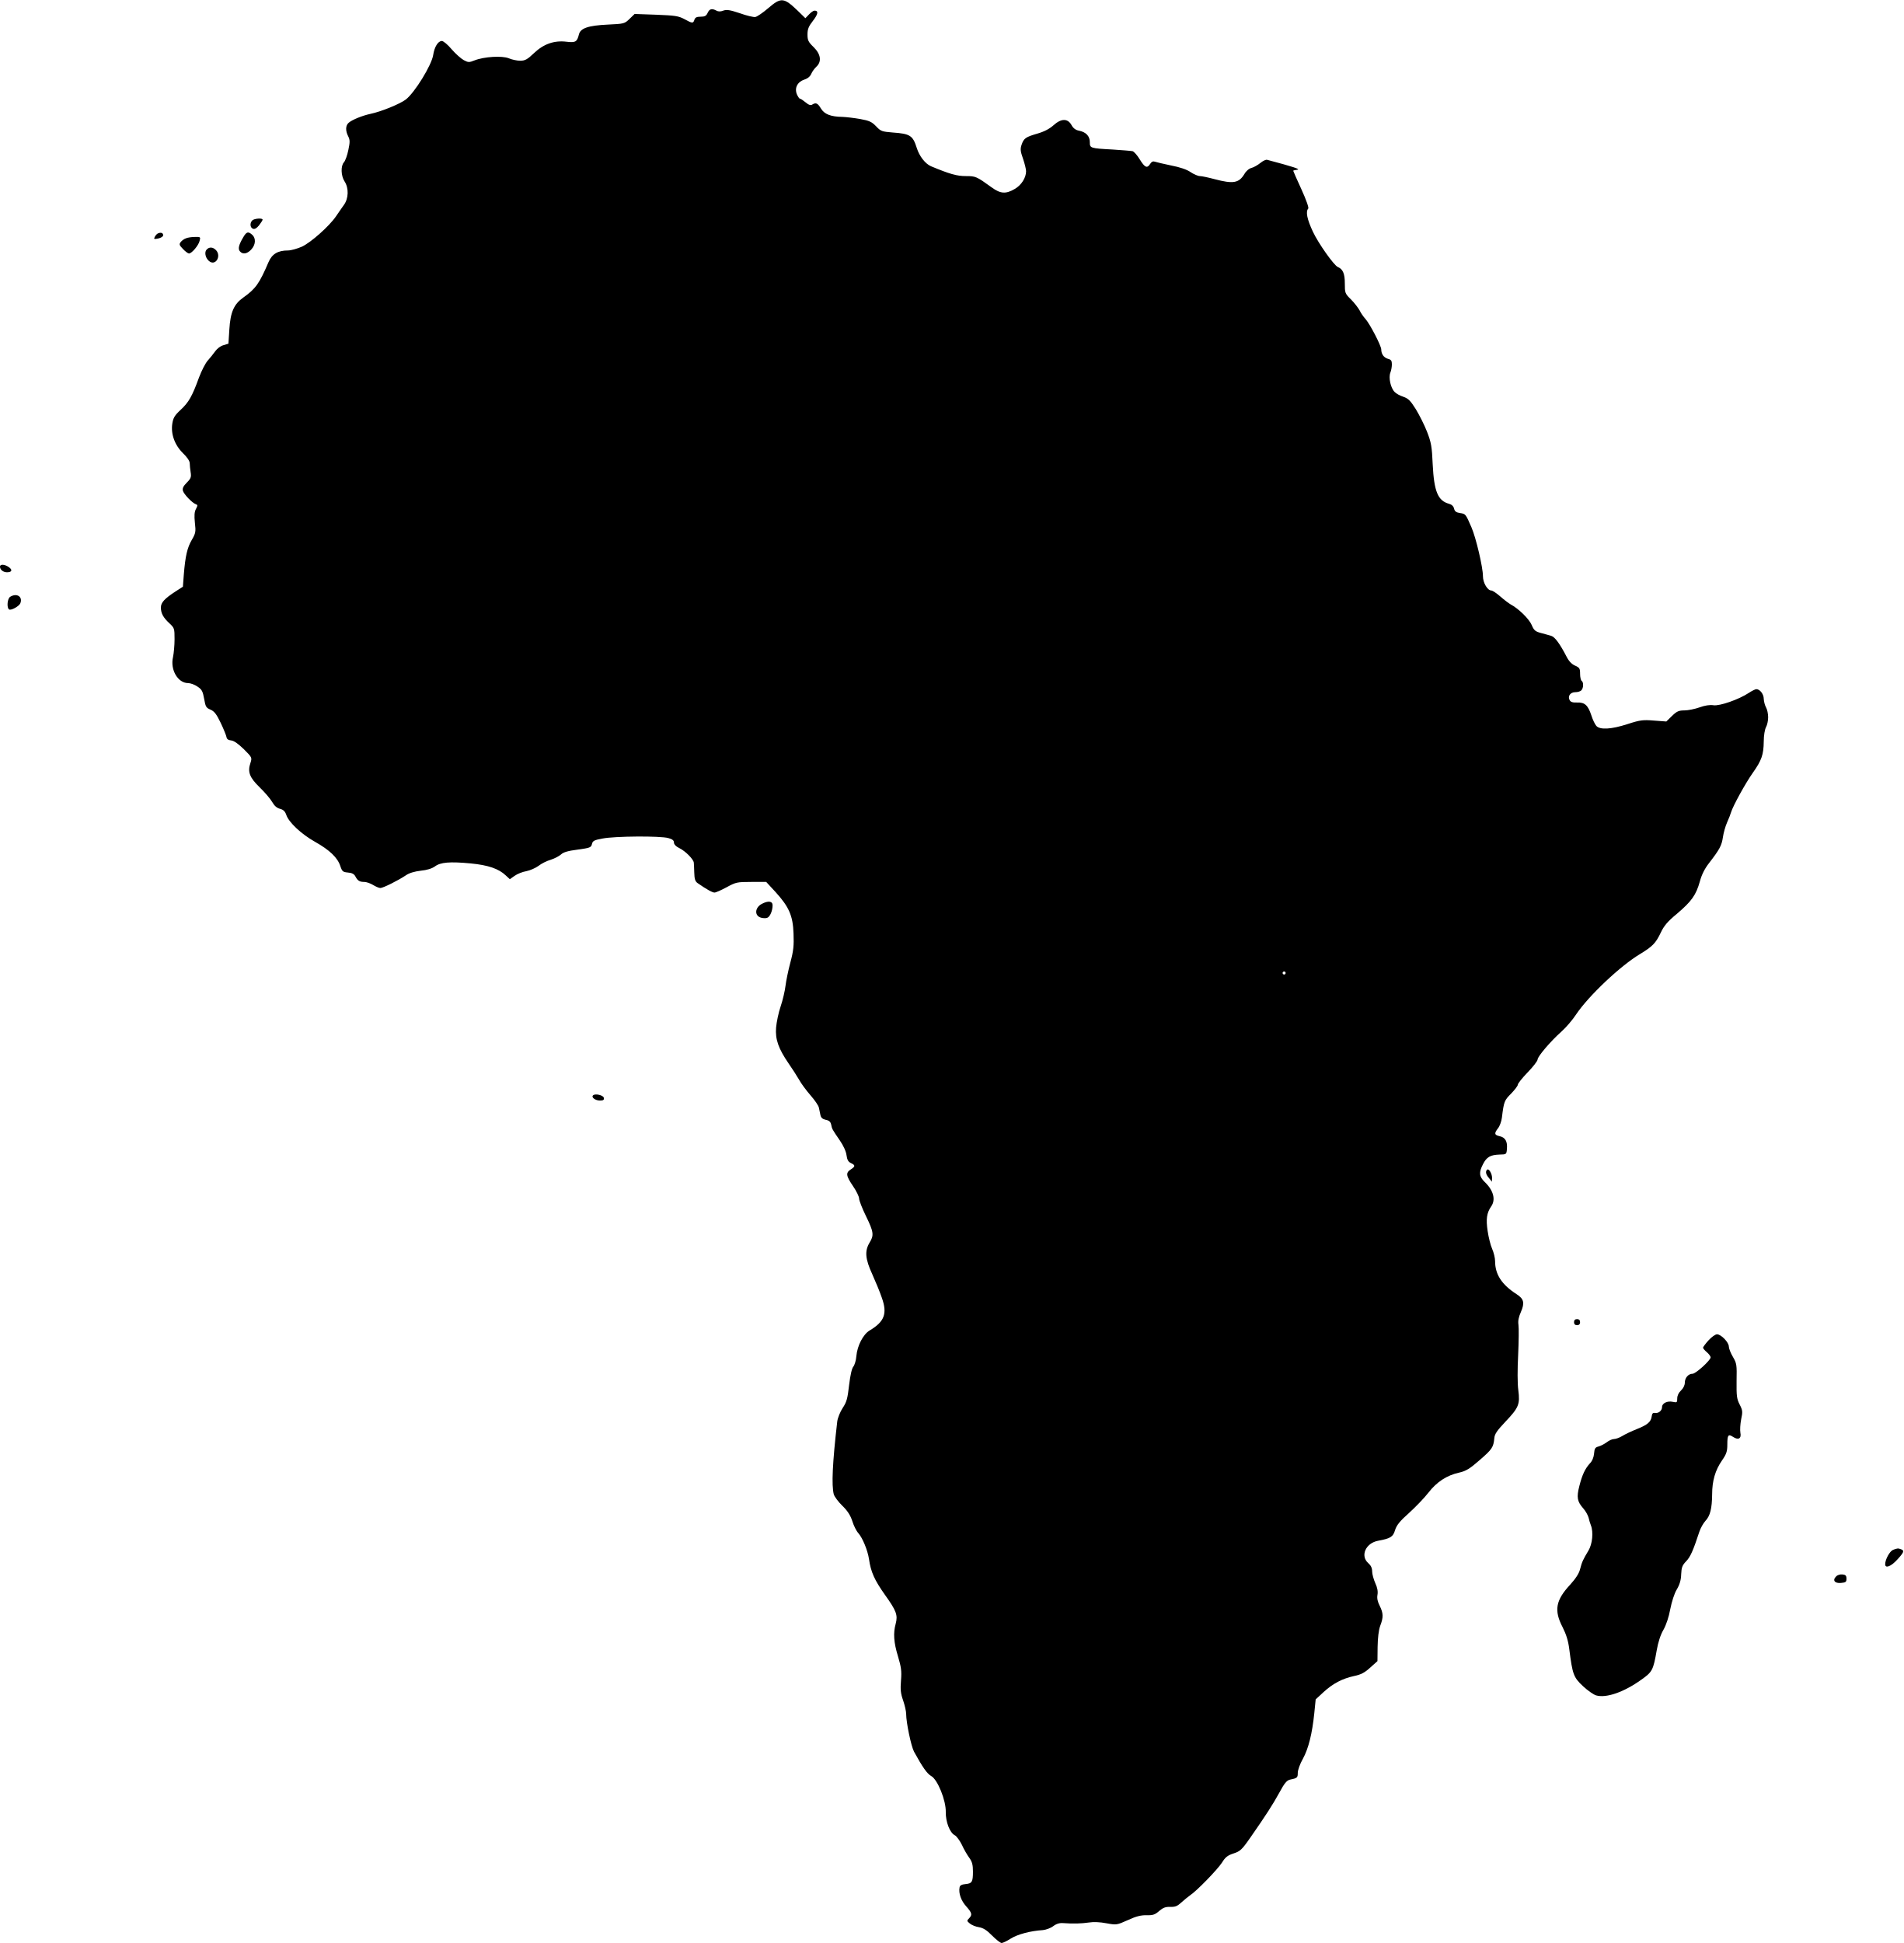
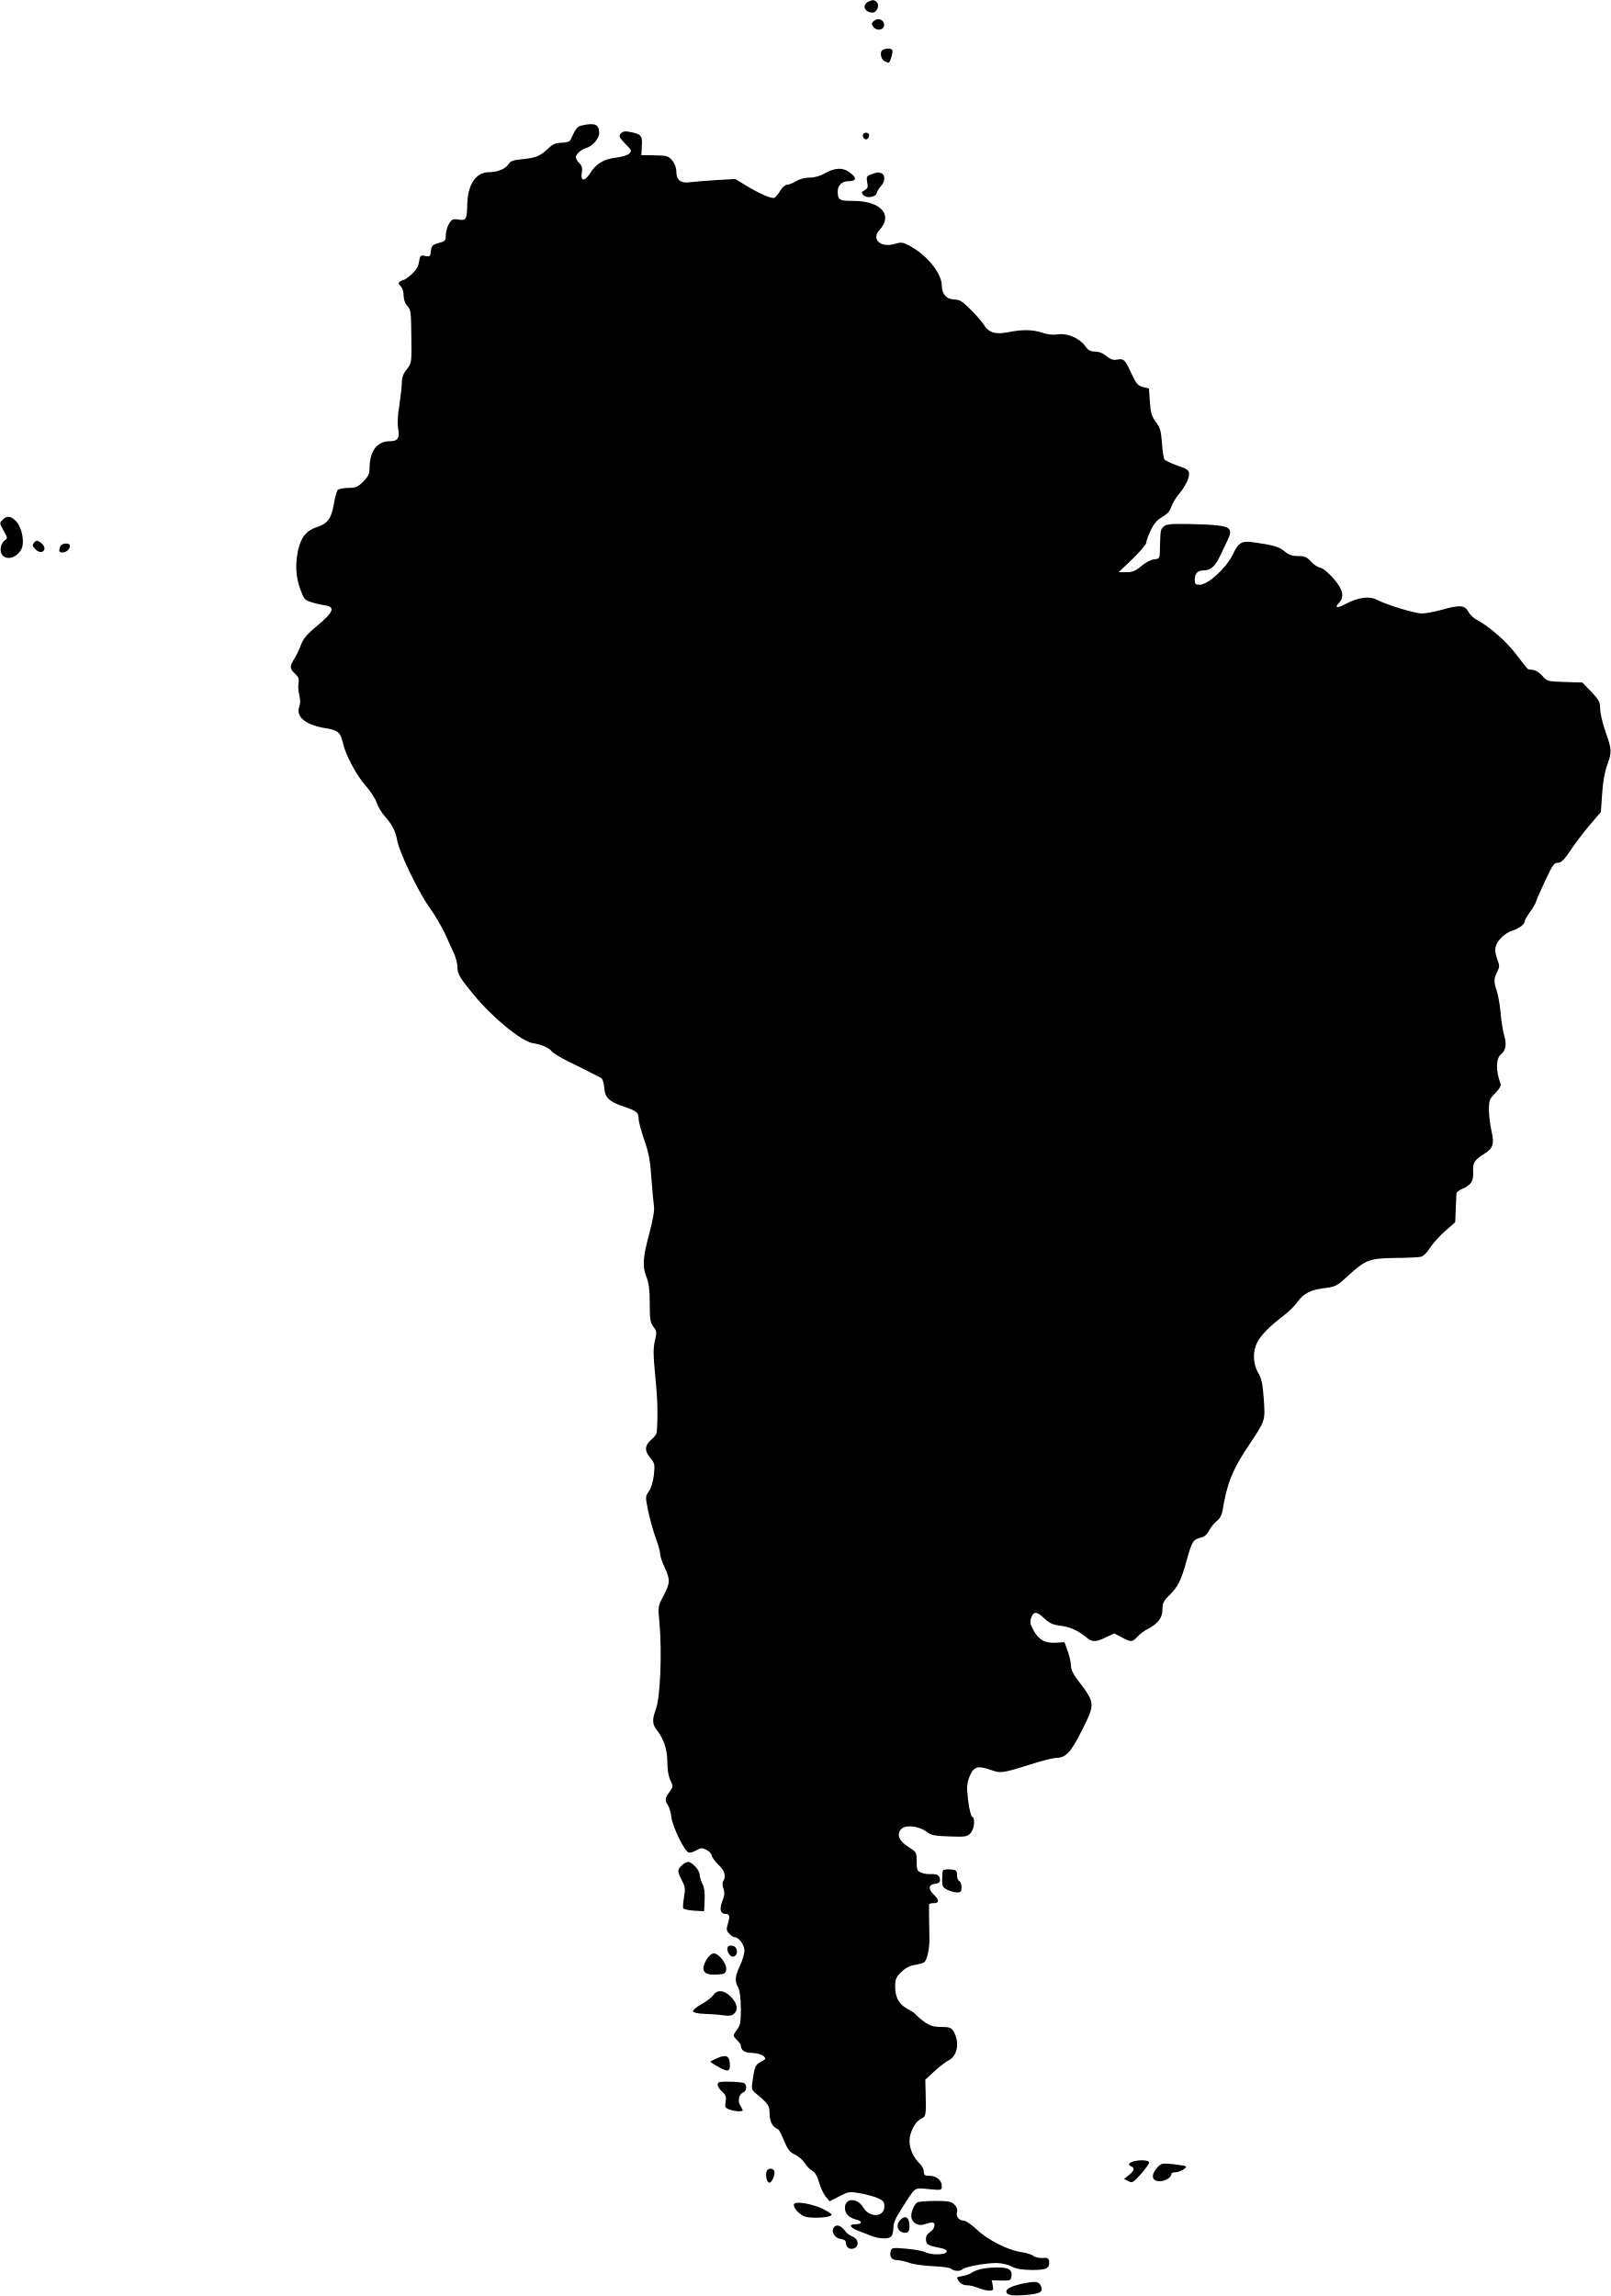
- <svg xmlns="http://www.w3.org/2000/svg" version="1.0" width="1254pt" height="1280pt" viewBox="0 0 1254 1280" preserveAspectRatio="xMidYMid meet">
+ <svg xmlns="http://www.w3.org/2000/svg" version="1.0" width="898pt" height="1280pt" viewBox="0 0 898 1280" preserveAspectRatio="xMidYMid meet">
  <g transform="translate(0,1280) scale(0.1,-0.1)" fill="#000000" stroke="none">
-     <path d="M5061 12746 c-35 -30 -73 -56 -85 -58 -11 -2 -58 9 -102 25 -66 22 -87 25 -109 17 -17 -7 -33 -7 -45 0 -30 16 -46 12 -58 -15 -9 -20 -19 -25 -46 -25 -26 0 -36 -5 -41 -20 -8 -25 -13 -25 -66 4 -39 21 -61 24 -186 29 l-142 5 -33 -32 c-33 -32 -36 -33 -143 -38 -131 -6 -181 -24 -191 -65 -12 -49 -23 -55 -81 -48 -81 10 -151 -14 -215 -75 -44 -42 -59 -50 -91 -50 -21 0 -54 7 -75 16 -44 18 -163 11 -226 -14 -35 -14 -41 -14 -71 2 -18 10 -54 42 -80 72 -25 30 -54 54 -64 54 -25 0 -49 -39 -57 -92 -10 -67 -122 -249 -181 -294 -39 -29 -160 -79 -232 -94 -55 -12 -119 -38 -143 -58 -22 -18 -23 -53 -4 -90 12 -24 12 -38 1 -90 -7 -35 -20 -71 -29 -81 -22 -24 -20 -89 4 -126 29 -44 27 -113 -5 -156 -13 -19 -37 -52 -52 -75 -44 -64 -164 -171 -224 -199 -30 -13 -71 -25 -92 -25 -66 0 -105 -23 -128 -77 -60 -140 -84 -175 -166 -233 -62 -44 -85 -96 -92 -210 l-6 -94 -33 -10 c-19 -5 -42 -23 -54 -40 -12 -17 -34 -44 -49 -61 -15 -16 -41 -67 -58 -112 -45 -124 -68 -164 -121 -213 -40 -37 -49 -53 -55 -92 -10 -68 16 -140 71 -194 27 -26 44 -51 44 -66 0 -12 3 -39 6 -59 5 -31 2 -41 -25 -68 -24 -24 -30 -38 -26 -54 7 -24 62 -81 86 -89 12 -4 12 -8 0 -31 -10 -18 -12 -43 -7 -91 7 -59 5 -69 -20 -112 -30 -51 -43 -106 -53 -229 l-6 -80 -48 -31 c-74 -48 -97 -74 -97 -106 0 -38 15 -66 56 -104 33 -31 34 -34 34 -105 0 -41 -5 -93 -10 -117 -20 -84 32 -172 99 -172 16 0 43 -10 62 -23 29 -19 35 -31 44 -81 9 -52 13 -59 42 -71 25 -11 39 -29 67 -87 19 -40 36 -82 38 -93 2 -14 12 -21 32 -23 18 -2 47 -23 83 -58 54 -54 54 -55 43 -90 -20 -59 -6 -96 61 -161 33 -32 70 -75 82 -96 14 -25 31 -40 51 -45 23 -6 34 -17 42 -40 16 -49 99 -127 190 -178 96 -54 148 -104 166 -159 12 -36 17 -40 50 -43 27 -2 41 -10 49 -25 15 -29 28 -37 59 -37 14 0 40 -9 58 -20 18 -11 39 -20 48 -20 18 0 118 50 167 83 23 16 57 26 99 31 41 4 73 14 93 28 37 28 99 33 236 20 115 -11 185 -35 231 -79 l27 -25 31 22 c18 13 53 27 78 31 25 5 61 21 80 35 19 15 55 33 80 40 25 8 56 24 68 35 16 15 46 24 110 32 81 11 89 14 94 37 5 21 15 26 70 36 80 16 381 18 433 3 26 -7 37 -15 37 -29 0 -13 14 -27 39 -39 39 -20 90 -72 92 -94 1 -7 2 -36 3 -66 1 -41 6 -57 21 -68 57 -40 98 -63 112 -63 9 0 45 16 80 35 61 33 68 35 162 35 l99 0 61 -66 c89 -98 115 -156 119 -274 3 -79 0 -113 -21 -191 -14 -52 -28 -121 -32 -154 -4 -33 -18 -94 -32 -135 -14 -41 -27 -104 -30 -140 -6 -77 15 -137 82 -235 23 -33 54 -81 69 -107 14 -26 49 -73 77 -105 27 -31 52 -67 54 -80 3 -13 7 -34 10 -48 4 -19 14 -27 35 -32 22 -4 32 -13 36 -32 6 -29 5 -28 57 -104 23 -33 41 -72 44 -97 4 -31 12 -44 29 -52 30 -14 30 -22 -1 -42 -34 -22 -32 -41 15 -110 22 -32 40 -69 40 -82 0 -12 20 -64 45 -115 51 -104 54 -127 24 -175 -33 -55 -29 -107 18 -209 22 -49 51 -119 63 -155 37 -104 17 -157 -81 -215 -42 -25 -81 -100 -87 -168 -2 -29 -12 -60 -20 -70 -10 -11 -20 -56 -28 -122 -10 -88 -16 -111 -42 -150 -17 -26 -33 -66 -36 -89 -32 -276 -38 -420 -23 -480 5 -16 30 -50 56 -75 34 -33 53 -62 66 -101 9 -30 27 -66 40 -80 28 -32 61 -112 70 -170 12 -86 37 -140 105 -236 76 -106 86 -134 71 -191 -17 -61 -13 -123 15 -214 21 -71 25 -96 20 -159 -5 -61 -2 -87 14 -132 11 -32 20 -72 20 -89 0 -57 33 -214 52 -249 56 -102 86 -145 113 -160 42 -23 98 -161 96 -238 -1 -63 26 -135 59 -152 12 -6 33 -35 47 -63 13 -29 35 -67 49 -86 19 -26 24 -47 24 -90 0 -69 -6 -79 -50 -83 -24 -2 -36 -9 -38 -21 -8 -39 10 -89 44 -126 38 -43 41 -55 18 -79 -15 -15 -15 -17 6 -34 12 -10 39 -21 60 -24 28 -5 51 -19 86 -55 27 -27 55 -49 63 -49 8 0 35 13 60 29 44 28 130 51 212 56 20 2 51 13 68 26 21 16 42 22 66 20 66 -5 120 -3 169 4 30 5 74 3 115 -5 67 -12 68 -12 142 21 54 25 87 33 124 32 41 -1 55 4 82 28 26 22 42 28 74 27 32 -1 46 5 72 29 18 16 43 37 56 46 46 30 183 172 212 217 22 36 37 47 76 60 43 14 54 23 111 105 103 148 147 216 192 298 32 60 48 78 68 83 49 10 52 13 52 45 0 18 15 60 34 93 37 68 61 165 75 301 l9 90 52 48 c62 57 124 89 202 106 44 9 69 22 105 55 l48 43 1 94 c1 60 7 110 17 138 22 57 21 83 -3 132 -14 27 -19 50 -15 72 4 22 0 47 -14 77 -11 25 -21 60 -21 78 0 22 -8 39 -25 54 -55 48 -18 133 65 148 82 15 98 26 111 70 10 32 31 59 92 113 43 39 101 99 128 134 55 71 121 114 203 132 44 10 69 25 134 82 83 72 91 84 97 145 2 27 18 50 72 107 89 94 98 115 86 209 -6 43 -6 138 -1 233 4 88 5 177 2 197 -4 26 1 51 16 85 26 60 20 86 -28 117 -98 63 -142 130 -142 218 0 21 -9 57 -19 80 -11 24 -24 77 -30 118 -12 79 -6 120 23 162 32 45 15 107 -43 162 -36 35 -39 62 -11 116 24 48 49 62 109 64 46 1 46 1 49 38 4 49 -11 75 -48 83 -35 8 -37 18 -11 52 11 13 23 45 26 71 13 106 16 113 61 158 24 25 44 51 44 59 0 7 29 44 65 81 36 37 65 75 65 84 0 20 85 120 158 185 30 27 72 76 95 111 82 123 293 322 422 399 82 50 103 71 136 140 22 47 46 75 109 127 95 81 124 122 149 211 12 45 32 85 62 123 68 88 82 114 90 169 4 28 16 71 27 96 11 24 23 55 27 69 12 40 94 190 143 259 58 82 71 119 72 206 0 41 7 80 15 95 8 14 14 43 14 65 0 22 -6 51 -14 65 -8 14 -14 39 -15 56 0 31 -25 64 -49 64 -6 0 -29 -11 -50 -25 -65 -43 -191 -87 -232 -81 -23 4 -56 -1 -92 -14 -31 -11 -76 -20 -100 -20 -37 0 -50 -6 -81 -36 l-38 -37 -81 6 c-72 6 -91 4 -174 -23 -108 -35 -182 -39 -206 -12 -9 10 -24 41 -33 70 -22 66 -43 86 -94 84 -29 -1 -42 3 -49 16 -14 26 5 52 37 52 16 0 33 5 40 12 15 15 16 54 2 63 -5 3 -10 24 -10 46 0 36 -4 41 -33 54 -21 9 -40 28 -55 57 -45 87 -78 132 -102 139 -14 4 -44 13 -68 19 -37 10 -46 17 -61 53 -17 40 -88 109 -138 135 -12 7 -43 30 -68 52 -25 22 -52 40 -60 40 -25 0 -55 51 -55 94 0 59 -46 254 -76 323 -38 87 -38 88 -75 93 -25 4 -35 11 -39 29 -4 16 -15 27 -33 32 -74 20 -99 81 -108 259 -5 118 -10 145 -37 215 -17 44 -51 111 -74 149 -35 56 -50 71 -82 82 -22 7 -48 21 -58 32 -26 26 -41 94 -28 127 6 15 10 39 10 55 0 23 -5 31 -25 36 -27 7 -45 31 -45 62 0 24 -75 169 -105 202 -13 14 -30 39 -38 56 -9 16 -34 49 -56 71 -40 39 -41 43 -41 107 0 64 -13 93 -46 107 -26 11 -129 157 -164 232 -39 83 -49 133 -31 153 5 5 -13 57 -45 127 -30 65 -54 120 -54 122 0 2 12 5 27 7 24 3 -25 19 -198 65 -9 3 -29 -7 -46 -21 -16 -13 -42 -28 -57 -32 -17 -4 -36 -20 -48 -41 -36 -59 -73 -66 -197 -33 -41 11 -84 20 -96 20 -12 0 -40 12 -61 26 -24 17 -71 33 -129 44 -49 10 -98 22 -107 25 -11 4 -21 0 -30 -14 -20 -32 -35 -26 -69 29 -16 27 -38 51 -47 54 -9 2 -69 7 -132 11 -148 8 -150 9 -150 49 0 39 -25 66 -71 75 -22 4 -38 16 -49 36 -25 46 -68 46 -119 0 -27 -24 -61 -42 -106 -55 -79 -23 -90 -31 -105 -75 -9 -27 -7 -43 10 -91 11 -32 20 -69 20 -82 0 -43 -31 -92 -75 -117 -58 -34 -93 -32 -151 10 -101 73 -106 75 -171 75 -59 0 -105 13 -230 65 -38 17 -76 66 -93 120 -26 82 -43 94 -158 102 -72 6 -79 8 -110 41 -29 30 -45 37 -105 48 -40 7 -92 13 -117 14 -76 1 -119 17 -142 56 -21 35 -33 40 -57 25 -10 -7 -24 -2 -44 15 -16 13 -32 24 -37 24 -4 0 -13 13 -20 29 -17 42 4 82 50 97 22 7 38 21 45 38 6 14 21 35 33 46 37 34 30 83 -18 130 -35 34 -40 45 -40 83 0 35 7 53 36 90 34 44 38 67 10 67 -7 0 -23 -11 -36 -25 l-24 -25 -50 49 c-92 88 -110 90 -195 17z m3409 -6356 c0 -5 -4 -10 -10 -10 -5 0 -10 5 -10 10 0 6 5 10 10 10 6 0 10 -4 10 -10z" />
-     <path d="M1662 11348 c-17 -17 -15 -48 5 -55 11 -4 24 3 40 23 12 16 23 32 23 37 0 12 -55 8 -68 -5z" />
-     <path d="M1042 11263 c-7 -2 -17 -13 -22 -23 -8 -15 -6 -17 23 -11 18 4 32 13 32 21 0 15 -14 21 -33 13z" />
-     <path d="M1602 11236 c-29 -49 -35 -75 -22 -91 19 -23 48 -18 75 11 30 32 32 74 7 97 -27 24 -38 21 -60 -17z" />
-     <path d="M1225 11230 c-12 -4 -27 -15 -34 -24 -12 -15 -10 -21 14 -46 16 -17 34 -30 40 -30 18 0 63 53 70 83 7 26 6 27 -31 26 -22 0 -48 -4 -59 -9z" />
-     <path d="M1360 11154 c-16 -19 -4 -61 23 -78 40 -25 75 38 41 75 -21 23 -47 24 -64 3z" />
-     <path d="M0 9067 c0 -20 21 -37 46 -37 33 0 38 16 12 34 -27 19 -58 21 -58 3z" />
-     <path d="M68 8869 c-20 -11 -25 -73 -8 -84 13 -8 66 21 74 41 17 43 -23 69 -66 43z" />
-     <path d="M5018 6845 c-47 -26 -48 -80 -2 -91 13 -3 31 -4 39 0 18 6 35 47 35 82 0 28 -29 32 -72 9z" />
-     <path d="M3907 5584 c-13 -13 15 -34 45 -34 23 0 29 4 26 18 -3 17 -57 30 -71 16z" />
-     <path d="M9797 5094 c-12 -12 -8 -31 13 -55 l19 -24 1 26 c0 28 -22 64 -33 53z" />
-     <path d="M10370 4090 c0 -13 7 -20 20 -20 13 0 20 7 20 20 0 13 -7 20 -20 20 -13 0 -20 -7 -20 -20z" />
-     <path d="M11256 3970 c-20 -22 -36 -44 -36 -48 0 -5 11 -18 25 -30 14 -12 25 -27 25 -34 0 -19 -98 -108 -119 -108 -28 0 -51 -27 -51 -59 0 -16 -10 -37 -25 -51 -16 -15 -25 -34 -25 -53 0 -26 -2 -28 -29 -22 -36 8 -71 -9 -71 -34 0 -24 -23 -43 -47 -39 -13 2 -19 -4 -21 -22 -5 -37 -27 -56 -97 -84 -35 -14 -78 -34 -97 -46 -18 -11 -43 -20 -54 -20 -12 0 -33 -9 -48 -21 -15 -11 -39 -24 -54 -28 -23 -6 -27 -13 -30 -47 -2 -24 -12 -49 -27 -64 -32 -35 -51 -75 -70 -150 -19 -74 -14 -102 26 -147 16 -18 31 -46 35 -61 3 -15 10 -37 15 -50 18 -45 10 -124 -16 -167 -35 -58 -43 -75 -55 -122 -7 -29 -29 -62 -65 -102 -96 -103 -108 -170 -50 -281 24 -48 37 -89 44 -146 21 -165 28 -184 90 -242 31 -29 70 -56 87 -61 67 -19 184 22 298 104 72 51 78 62 101 194 9 52 25 102 44 134 18 32 36 85 45 136 10 50 27 104 43 130 19 32 28 62 29 100 2 44 7 59 32 85 28 28 47 71 88 196 8 24 26 56 40 71 31 33 43 81 44 175 0 88 20 158 65 223 29 42 35 59 35 104 0 64 6 72 38 51 35 -23 56 -11 48 28 -3 17 -1 56 5 87 11 51 10 60 -10 99 -19 37 -21 57 -20 155 2 106 1 115 -24 158 -15 25 -27 56 -27 68 0 28 -51 81 -78 81 -11 0 -36 -18 -56 -40z" />
-     <path d="M12472 2590 c-22 -9 -52 -63 -52 -95 0 -29 38 -15 79 30 45 49 49 60 25 69 -19 7 -23 7 -52 -4z" />
-     <path d="M12097 2415 c-26 -25 -10 -47 32 -43 31 3 36 6 36 28 0 20 -6 26 -26 28 -15 2 -34 -4 -42 -13z" />
+     <path d="M4838 12789 c-35 -20 -17 -59 27 -59 22 0 39 38 24 56 -13 16 -27 17 -51 3z" />
+     <path d="M4874 12685 c-15 -11 -17 -17 -8 -32 16 -26 58 -24 62 4 4 30 -29 47 -54 28z" />
+     <path d="M4923 12523 c-20 -7 -15 -51 6 -63 11 -5 22 -10 24 -10 9 0 27 62 21 71 -6 10 -31 11 -51 2z" />
+     <path d="M3245 12101 c-27 -6 -34 -14 -65 -81 -5 -10 -22 -15 -49 -16 -32 0 -49 -7 -74 -31 -46 -43 -68 -53 -143 -60 -53 -5 -68 -10 -80 -29 -17 -26 -62 -44 -109 -44 -71 0 -118 -69 -120 -176 -2 -87 -7 -96 -50 -88 -29 5 -36 2 -51 -22 -10 -15 -18 -43 -19 -63 0 -33 -3 -36 -40 -46 -35 -10 -40 -16 -43 -44 -3 -31 -6 -33 -32 -28 -26 6 -28 3 -34 -32 -4 -27 -17 -48 -41 -70 -20 -17 -39 -31 -43 -31 -4 0 -13 -4 -21 -9 -12 -8 -12 -12 2 -26 10 -9 17 -32 17 -53 0 -22 8 -44 21 -58 19 -20 21 -35 22 -170 2 -147 2 -148 -25 -182 -20 -25 -28 -46 -28 -76 0 -22 -7 -79 -14 -126 -9 -52 -11 -101 -7 -126 11 -56 -1 -74 -48 -74 -70 0 -111 -56 -111 -152 0 -29 -8 -45 -35 -73 -31 -30 -42 -35 -84 -35 -27 0 -53 -6 -59 -12 -5 -7 -15 -42 -21 -78 -14 -82 -35 -110 -96 -129 -58 -19 -88 -57 -104 -132 -16 -75 -12 -147 13 -214 20 -55 25 -61 61 -72 22 -7 57 -15 78 -18 57 -9 46 -37 -43 -112 -56 -46 -79 -73 -91 -105 -9 -24 -25 -59 -37 -78 -28 -45 -28 -58 3 -86 19 -18 23 -29 19 -52 -3 -16 -1 -45 4 -66 7 -25 7 -46 0 -67 -19 -56 36 -101 149 -119 67 -11 81 -23 94 -80 15 -68 76 -183 128 -241 26 -30 54 -72 61 -94 7 -22 28 -57 46 -77 41 -46 59 -82 68 -133 12 -67 117 -285 178 -371 32 -44 71 -111 89 -150 17 -38 39 -87 50 -110 10 -22 19 -56 19 -75 0 -39 12 -59 91 -155 103 -126 266 -259 327 -269 54 -9 88 -24 109 -47 10 -11 54 -38 98 -59 44 -21 98 -48 120 -60 22 -11 47 -24 55 -28 9 -5 16 -26 18 -53 4 -58 27 -80 112 -108 70 -24 80 -32 80 -69 0 -13 14 -65 31 -115 25 -71 34 -118 40 -211 5 -66 11 -136 14 -155 5 -24 -4 -74 -25 -155 -37 -138 -40 -183 -16 -245 13 -33 18 -73 18 -147 0 -88 3 -106 20 -129 19 -24 20 -30 9 -77 -10 -42 -10 -80 2 -202 13 -124 15 -216 8 -312 -1 -7 -14 -25 -31 -40 -37 -32 -38 -62 -4 -102 24 -29 25 -36 19 -94 -4 -37 -16 -74 -28 -91 -20 -29 -20 -30 -3 -113 10 -47 29 -114 42 -149 13 -36 24 -74 24 -87 0 -12 11 -46 25 -75 32 -69 31 -87 -6 -158 -31 -58 -32 -60 -23 -149 15 -166 5 -417 -20 -484 -21 -57 -20 -83 4 -114 40 -51 60 -109 60 -179 0 -42 6 -81 17 -103 16 -34 16 -36 -5 -65 -26 -34 -27 -48 -8 -75 7 -11 16 -42 19 -68 7 -53 72 -186 95 -194 8 -4 27 2 43 11 25 15 33 15 56 4 15 -7 29 -22 31 -33 2 -11 19 -34 38 -52 34 -32 43 -64 25 -92 -5 -7 -4 -25 2 -41 8 -21 6 -37 -7 -70 -17 -44 -10 -70 20 -70 21 0 24 -14 12 -53 -10 -32 -9 -40 7 -57 10 -11 24 -20 31 -20 23 0 54 -43 54 -74 0 -17 -11 -55 -25 -84 -28 -61 -30 -86 -10 -122 9 -16 14 -56 15 -116 0 -77 -3 -95 -20 -117 -11 -14 -20 -29 -20 -35 0 -5 9 -17 20 -27 11 -10 20 -23 20 -29 1 -27 21 -40 65 -41 27 -1 53 -9 62 -18 14 -14 13 -17 -15 -31 -31 -16 -36 -28 -47 -108 -7 -44 -5 -49 20 -70 70 -58 75 -66 75 -113 0 -43 18 -75 48 -86 5 -2 20 -31 33 -64 20 -49 31 -63 61 -77 20 -10 44 -31 54 -47 10 -16 28 -35 41 -42 16 -9 29 -30 39 -66 9 -30 25 -65 37 -79 l22 -26 54 28 c50 26 56 27 114 17 34 -6 79 -18 99 -27 32 -14 38 -21 38 -46 0 -62 -83 -66 -118 -6 -33 55 -102 54 -102 -3 0 -32 23 -55 63 -65 37 -9 34 -26 -4 -26 -40 0 -33 -18 14 -36 20 -8 54 -21 75 -29 46 -17 94 -19 110 -3 7 7 12 28 12 48 0 26 13 56 45 105 82 129 68 118 151 111 73 -7 74 -7 74 17 0 32 -30 57 -68 57 -27 0 -32 4 -32 23 0 13 -11 34 -24 46 -34 32 -56 82 -56 125 0 48 32 109 64 124 28 13 29 17 26 142 l-2 76 51 47 c28 26 62 52 76 59 53 24 67 104 29 166 -12 18 -23 22 -68 22 -43 0 -61 6 -94 29 -22 16 -43 35 -47 40 -3 6 -24 20 -45 31 -48 25 -70 64 -70 126 0 39 5 51 33 79 22 22 47 36 73 40 21 3 46 10 54 14 17 9 32 75 31 136 0 22 -1 72 -2 110 0 39 0 73 0 78 1 4 12 7 26 7 32 0 32 18 -1 49 -31 30 -28 55 9 59 19 2 27 9 27 22 0 24 -17 34 -51 32 -15 -1 -39 2 -53 8 -23 9 -26 15 -26 62 0 52 -1 53 -48 83 -53 34 -66 70 -36 100 24 23 96 15 138 -16 27 -21 45 -24 128 -27 87 -3 98 -2 117 17 23 23 29 87 10 93 -6 2 -16 42 -22 90 -9 75 -8 92 7 132 21 55 44 64 110 42 70 -24 63 -25 271 40 44 13 91 24 103 24 53 0 82 31 144 155 75 151 75 149 -32 289 -18 24 -30 51 -30 70 0 17 -8 54 -18 81 l-18 50 -47 -3 c-61 -4 -98 17 -126 70 -19 35 -21 48 -12 71 14 36 31 34 74 -7 27 -25 47 -34 86 -39 54 -6 100 -27 144 -63 35 -30 54 -30 112 -2 l46 22 42 -22 c53 -28 58 -28 88 4 13 14 38 33 54 41 59 30 85 63 85 109 0 37 6 49 39 81 49 50 64 79 96 194 30 107 36 116 79 127 21 5 36 19 46 39 8 17 27 41 42 53 18 13 29 34 33 58 24 150 55 228 144 361 96 144 94 138 86 260 -6 85 -12 114 -31 147 -30 51 -32 120 -5 172 20 39 72 91 151 151 25 19 57 51 72 72 35 48 73 68 152 78 60 7 68 11 130 68 99 90 118 98 264 100 68 0 133 4 145 7 12 3 35 26 50 51 16 25 54 67 84 93 l55 48 3 75 c2 41 4 80 4 86 1 7 16 19 34 26 47 20 62 43 59 95 -2 51 6 64 61 99 51 32 58 56 41 129 -7 32 -14 85 -14 117 0 53 3 61 36 93 22 23 33 42 29 52 -27 72 -27 140 2 164 27 22 33 55 18 105 -7 26 -17 84 -20 128 -4 44 -14 98 -21 120 -18 52 -17 69 2 107 14 28 14 34 0 72 -9 22 -13 52 -9 66 8 36 51 78 92 91 40 13 71 36 71 54 0 6 13 29 29 51 16 21 32 49 35 61 4 13 27 66 52 118 38 82 48 95 68 95 19 0 35 16 72 71 26 40 75 103 108 142 l60 70 7 101 c4 63 14 123 28 160 27 76 27 84 -9 186 -16 47 -30 104 -30 128 0 38 -6 50 -49 95 l-50 52 -98 3 c-95 3 -99 4 -125 34 -15 17 -37 32 -50 33 -13 1 -26 3 -29 4 -3 0 -32 36 -64 79 -56 75 -153 160 -222 196 -18 9 -40 30 -48 46 -19 37 -49 39 -150 10 -38 -11 -87 -20 -109 -20 -39 0 -194 47 -252 77 -40 21 -100 13 -167 -21 -54 -29 -70 -27 -43 3 32 35 23 74 -29 134 -28 33 -59 59 -75 62 -15 3 -39 19 -54 36 -21 24 -34 29 -70 29 -34 0 -52 7 -76 27 -30 25 -61 34 -167 49 -71 11 -89 1 -121 -68 -36 -74 -138 -168 -184 -168 -24 0 -28 4 -28 28 0 35 16 52 50 52 37 0 62 21 88 74 12 25 32 67 44 92 30 61 19 77 -58 85 -32 4 -109 7 -171 8 -89 1 -115 -2 -127 -15 -17 -16 -17 -19 -20 -119 -1 -60 -1 -60 -32 -63 -18 -2 -49 -18 -72 -38 -32 -27 -49 -34 -83 -34 l-43 0 77 74 c42 41 77 81 77 91 0 9 11 40 25 69 18 38 36 58 64 74 28 16 43 33 51 58 7 20 25 50 40 67 37 44 62 94 58 120 -2 17 -17 26 -66 42 -35 12 -67 28 -72 35 -4 8 -10 50 -13 93 -5 65 -10 84 -34 115 -23 31 -29 50 -33 111 l-5 75 -33 8 c-29 8 -38 18 -65 76 -36 78 -42 84 -81 77 -21 -4 -36 2 -58 20 -19 16 -42 25 -63 25 -26 0 -39 7 -56 31 -31 44 -100 73 -153 65 -27 -4 -57 -1 -85 9 -52 18 -115 19 -191 3 -71 -14 -108 -3 -137 43 -12 19 -46 58 -75 86 -42 42 -60 53 -85 53 -45 0 -73 30 -73 78 0 69 -86 174 -184 224 -34 18 -44 19 -79 8 -78 -23 -132 27 -84 78 77 84 7 162 -147 162 -79 0 -86 5 -86 55 0 32 25 55 60 55 48 0 48 21 0 53 -34 24 -78 21 -129 -8 -28 -16 -59 -25 -87 -25 -26 0 -57 -8 -76 -20 -18 -11 -41 -20 -51 -20 -10 0 -27 -15 -38 -34 -11 -19 -26 -36 -33 -39 -16 -6 -80 22 -158 69 l-59 36 -107 -6 c-59 -4 -125 -9 -148 -12 -50 -7 -74 13 -74 61 0 21 -9 44 -23 61 -22 25 -30 27 -98 28 l-74 1 3 52 c4 57 -4 66 -69 78 -26 5 -39 2 -49 -10 -11 -14 -8 -21 25 -56 36 -36 38 -40 23 -55 -8 -9 -42 -19 -75 -23 -67 -8 -111 -34 -143 -86 -29 -48 -55 -47 -47 1 5 27 1 40 -14 55 -10 10 -19 25 -19 32 0 17 28 43 56 51 37 11 74 53 74 84 0 48 -22 59 -95 43z" />
+     <path d="M4810 12046 c0 -21 21 -31 30 -15 5 7 6 17 4 21 -9 14 -34 9 -34 -6z" />
+     <path d="M4857 11828 c-26 -9 -28 -14 -23 -44 6 -27 3 -35 -14 -44 -17 -9 -19 -14 -9 -26 18 -22 73 -14 77 11 3 11 13 28 23 38 23 22 25 63 3 71 -19 7 -22 7 -57 -6z" />
+     <path d="M16 9904 c-20 -20 -20 -19 6 -66 20 -36 21 -41 6 -49 -8 -5 -19 -20 -22 -34 -19 -77 74 -90 113 -17 19 35 5 116 -26 152 -28 33 -54 38 -77 14z" />
+     <path d="M190 9775 c-11 -14 -10 -19 7 -37 13 -13 28 -18 38 -14 21 8 16 35 -11 53 -18 12 -23 11 -34 -2z" />
+     <path d="M336 9754 c-10 -26 -7 -34 12 -34 21 0 42 18 42 37 0 19 -47 16 -54 -3z" />
+     <path d="M3800 2400 c-25 -25 -25 -31 1 -83 19 -36 20 -48 12 -94 -5 -29 -7 -57 -4 -62 3 -5 31 -11 61 -13 l55 -3 3 62 c2 42 -2 72 -13 92 -8 17 -15 39 -15 51 0 24 -42 70 -65 70 -8 0 -24 -9 -35 -20z" />
+     <path d="M5257 2373 c-3 -4 -5 -27 -5 -51 -1 -37 3 -44 28 -57 16 -8 40 -15 55 -15 21 0 25 5 25 29 0 16 -6 31 -12 34 -7 2 -13 17 -13 33 0 26 -4 29 -37 32 -20 2 -38 -1 -41 -5z" />
+     <path d="M4062 1951 c-20 -12 3 -63 26 -59 24 5 28 44 5 57 -11 5 -25 6 -31 2z" />
+     <path d="M3940 1878 c-38 -63 -19 -91 57 -86 43 3 48 5 51 29 4 32 -41 89 -69 89 -11 0 -28 -14 -39 -32z" />
+     <path d="M3975 1676 c-8 -12 -38 -35 -66 -50 -27 -15 -48 -33 -46 -39 2 -7 28 -13 63 -14 32 -1 80 -4 105 -8 36 -5 49 -3 63 11 23 23 14 61 -25 97 -36 34 -73 35 -94 3z" />
+     <path d="M3993 1324 c-18 -8 -33 -16 -33 -18 0 -2 21 -16 47 -30 53 -30 66 -25 61 25 -4 40 -24 46 -75 23z" />
+     <path d="M4010 1192 c-17 -6 -11 -28 16 -53 21 -19 24 -30 19 -56 -5 -29 -3 -34 20 -43 28 -11 75 -14 75 -5 0 3 -6 16 -14 28 -16 25 -6 64 19 73 18 7 20 40 3 51 -13 7 -118 11 -138 5z" />
+     <path d="M6330 753 c-34 -6 -47 -21 -27 -29 24 -9 21 -25 -10 -50 l-27 -21 24 -13 c21 -11 26 -9 71 41 26 30 47 59 45 64 -3 11 -39 15 -76 8z" />
+     <path d="M6453 718 c-39 -42 -34 -78 11 -78 33 0 66 21 66 41 0 5 10 9 23 9 24 0 66 25 57 33 -3 3 -34 8 -70 12 -60 6 -67 5 -87 -17z" />
+     <path d="M4274 696 c-8 -22 -1 -59 13 -64 15 -4 36 45 29 65 -7 17 -35 17 -42 -1z" />
+     <path d="M5114 522 c-17 -11 -34 -48 -34 -76 0 -36 38 -60 74 -46 15 5 34 10 42 10 23 0 16 -37 -12 -54 -18 -13 -24 -24 -22 -44 3 -27 9 -30 91 -47 16 -3 27 -11 24 -18 -6 -18 -82 -20 -119 -3 -18 8 -68 17 -110 20 -69 6 -77 5 -82 -12 -10 -31 4 -52 34 -52 15 0 47 -7 71 -16 24 -8 84 -16 132 -18 50 -2 93 -8 99 -14 14 -14 50 -16 64 -3 13 14 130 35 189 35 30 -1 64 -8 85 -20 26 -13 56 -18 113 -19 82 0 100 9 95 50 -3 16 -9 19 -37 17 -19 -1 -41 4 -50 11 -9 8 -38 17 -64 21 -73 9 -189 67 -250 125 -30 28 -63 51 -74 51 -27 0 -46 24 -38 49 4 13 -1 27 -14 40 -18 18 -33 21 -108 21 -49 0 -93 -4 -99 -8z" />
+     <path d="M4427 513 c-9 -14 20 -51 52 -67 29 -16 147 -11 157 6 3 4 -21 20 -52 35 -61 28 -147 42 -157 26z" />
+     <path d="M5016 421 c-21 -23 -14 -57 14 -66 27 -8 40 2 40 30 0 55 -23 70 -54 36z" />
+     <path d="M4650 384 c-20 -23 2 -62 37 -66 18 -2 28 -9 28 -20 0 -26 20 -41 44 -33 32 10 28 53 -6 66 -15 5 -33 19 -40 29 -22 32 -49 42 -63 24z" />
+     <path d="M5460 148 c-19 -5 -41 -15 -48 -21 -7 -5 -29 -13 -48 -16 -34 -6 -34 -7 -19 -28 10 -15 26 -23 44 -23 16 0 45 -7 64 -15 20 -8 48 -15 61 -15 23 0 25 3 20 29 l-6 29 53 -2 c49 -1 54 1 57 22 6 39 -14 52 -82 51 -33 0 -77 -5 -96 -11z" />
+     <path d="M5705 70 c-61 -13 -95 -28 -95 -44 0 -22 29 -27 112 -20 81 7 97 18 78 55 -11 20 -30 22 -95 9z" />
  </g>
</svg>
